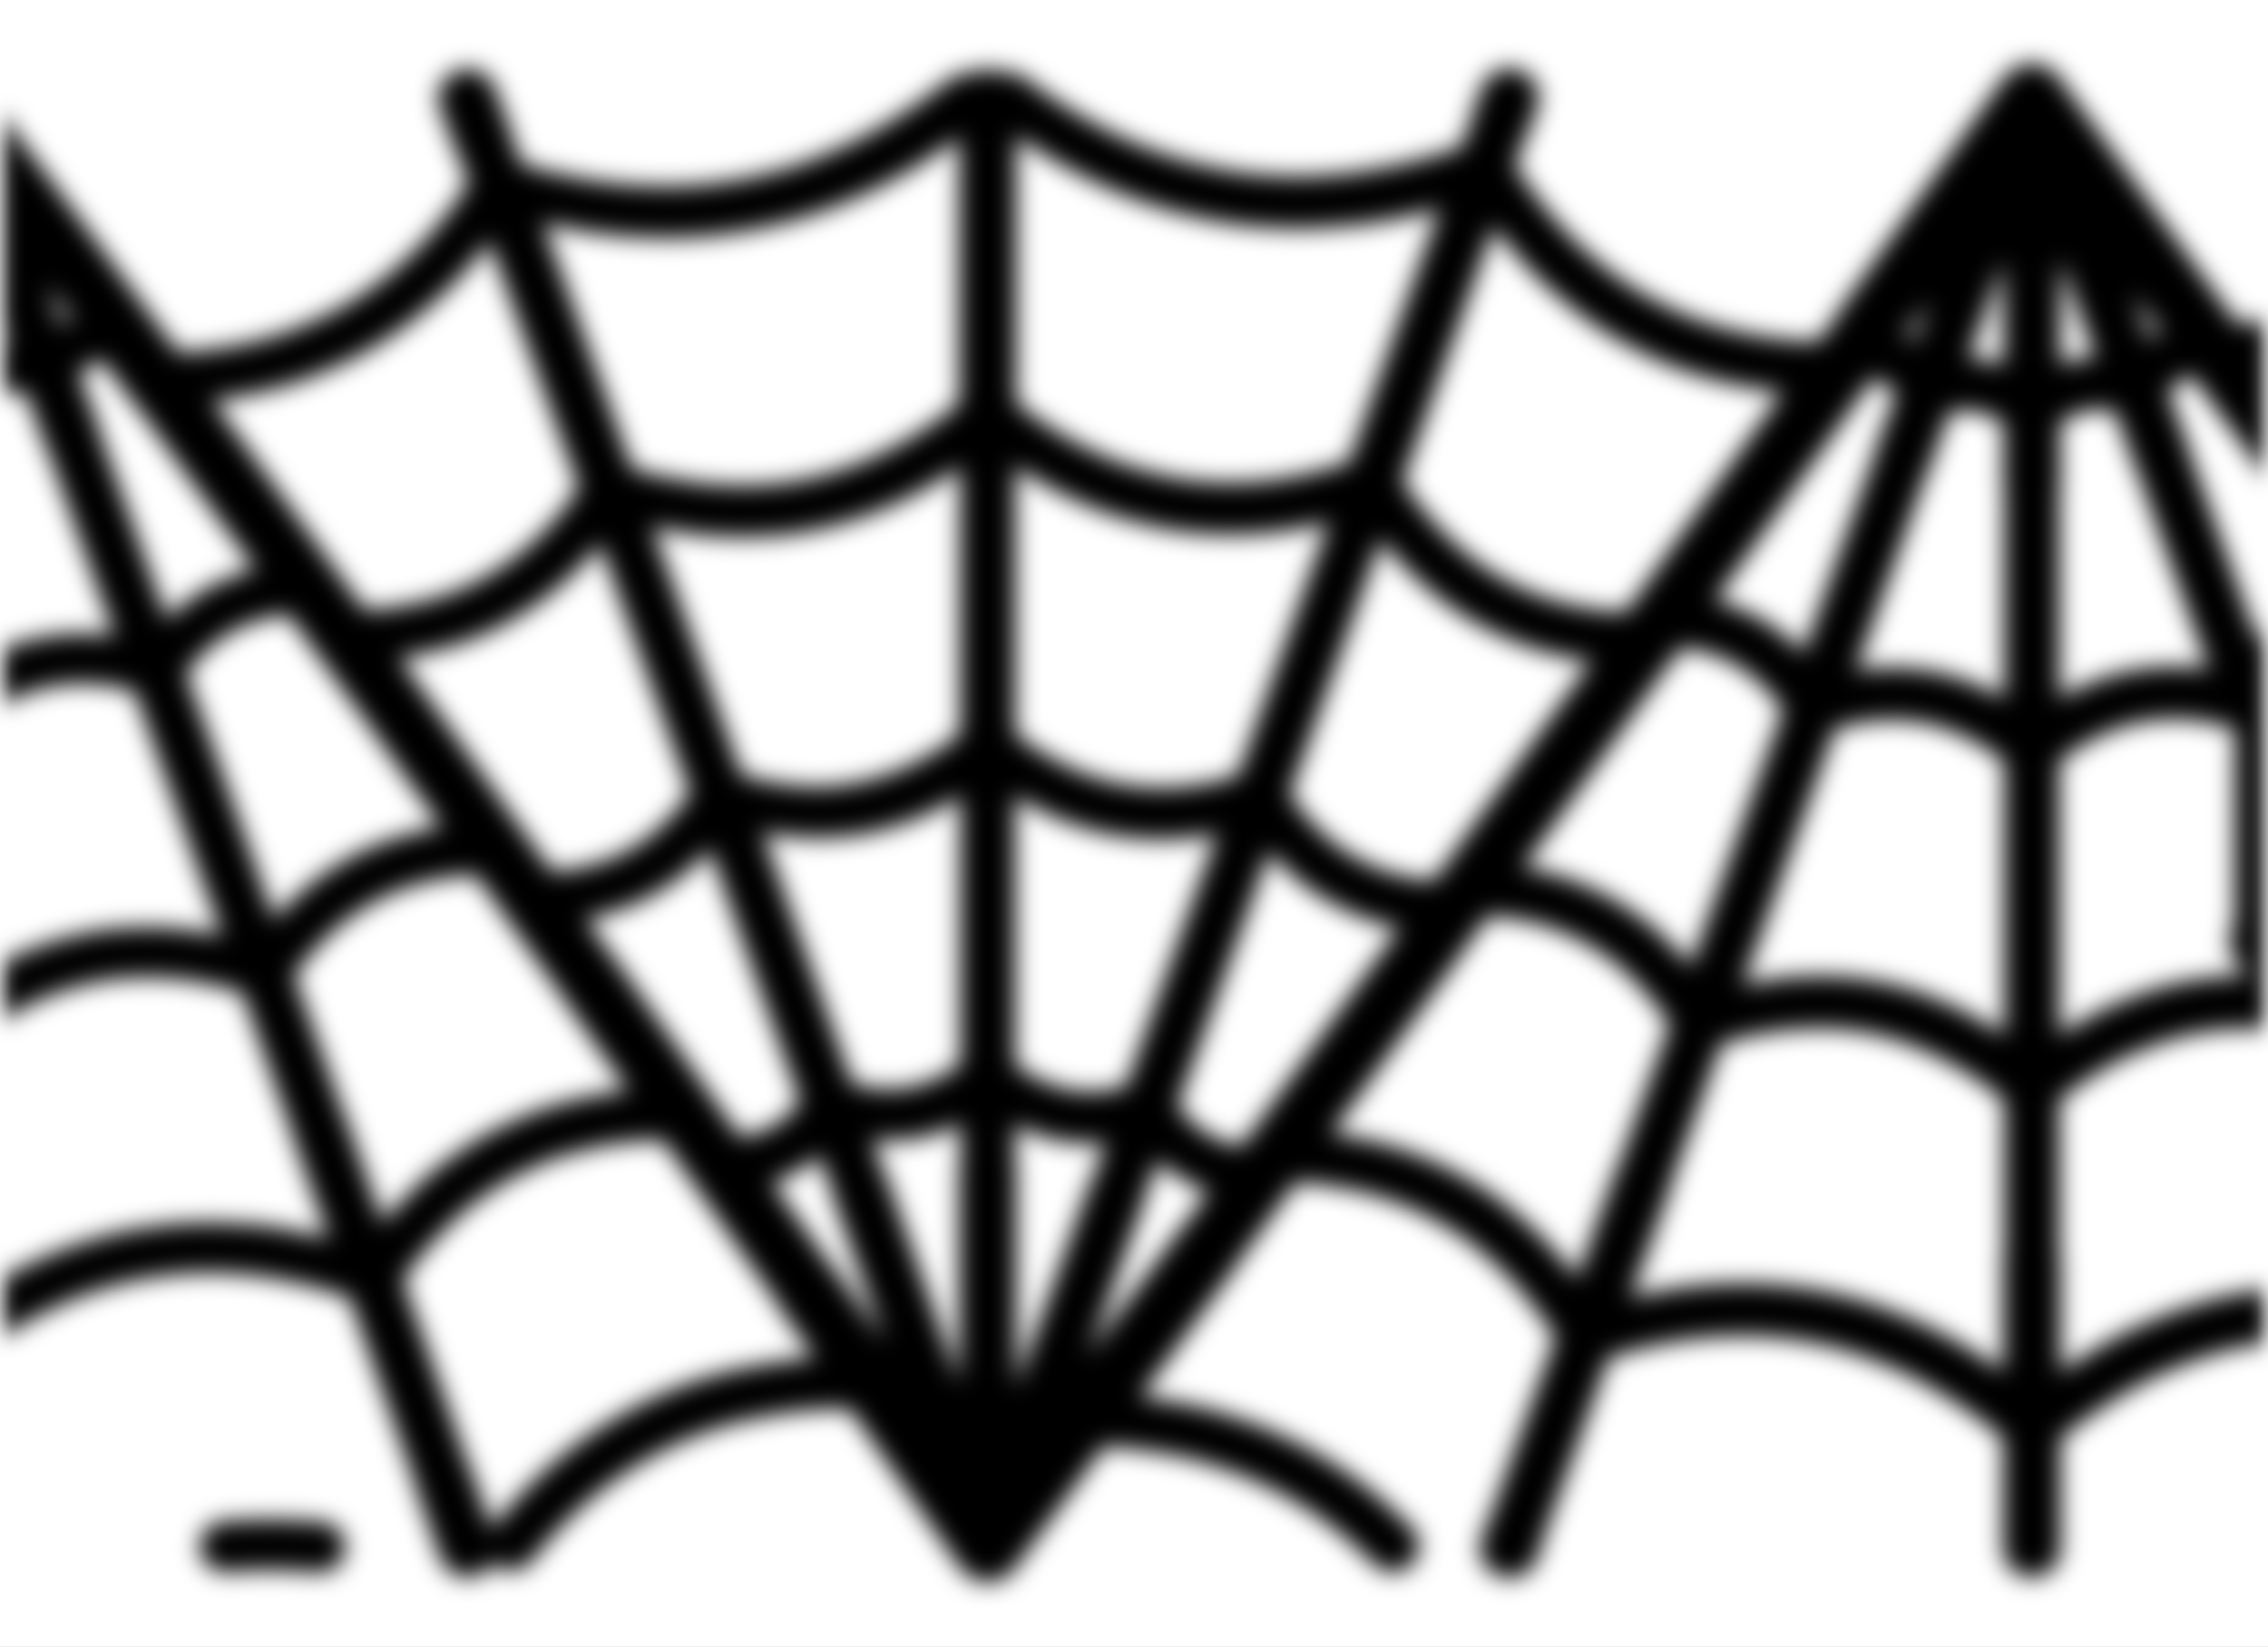
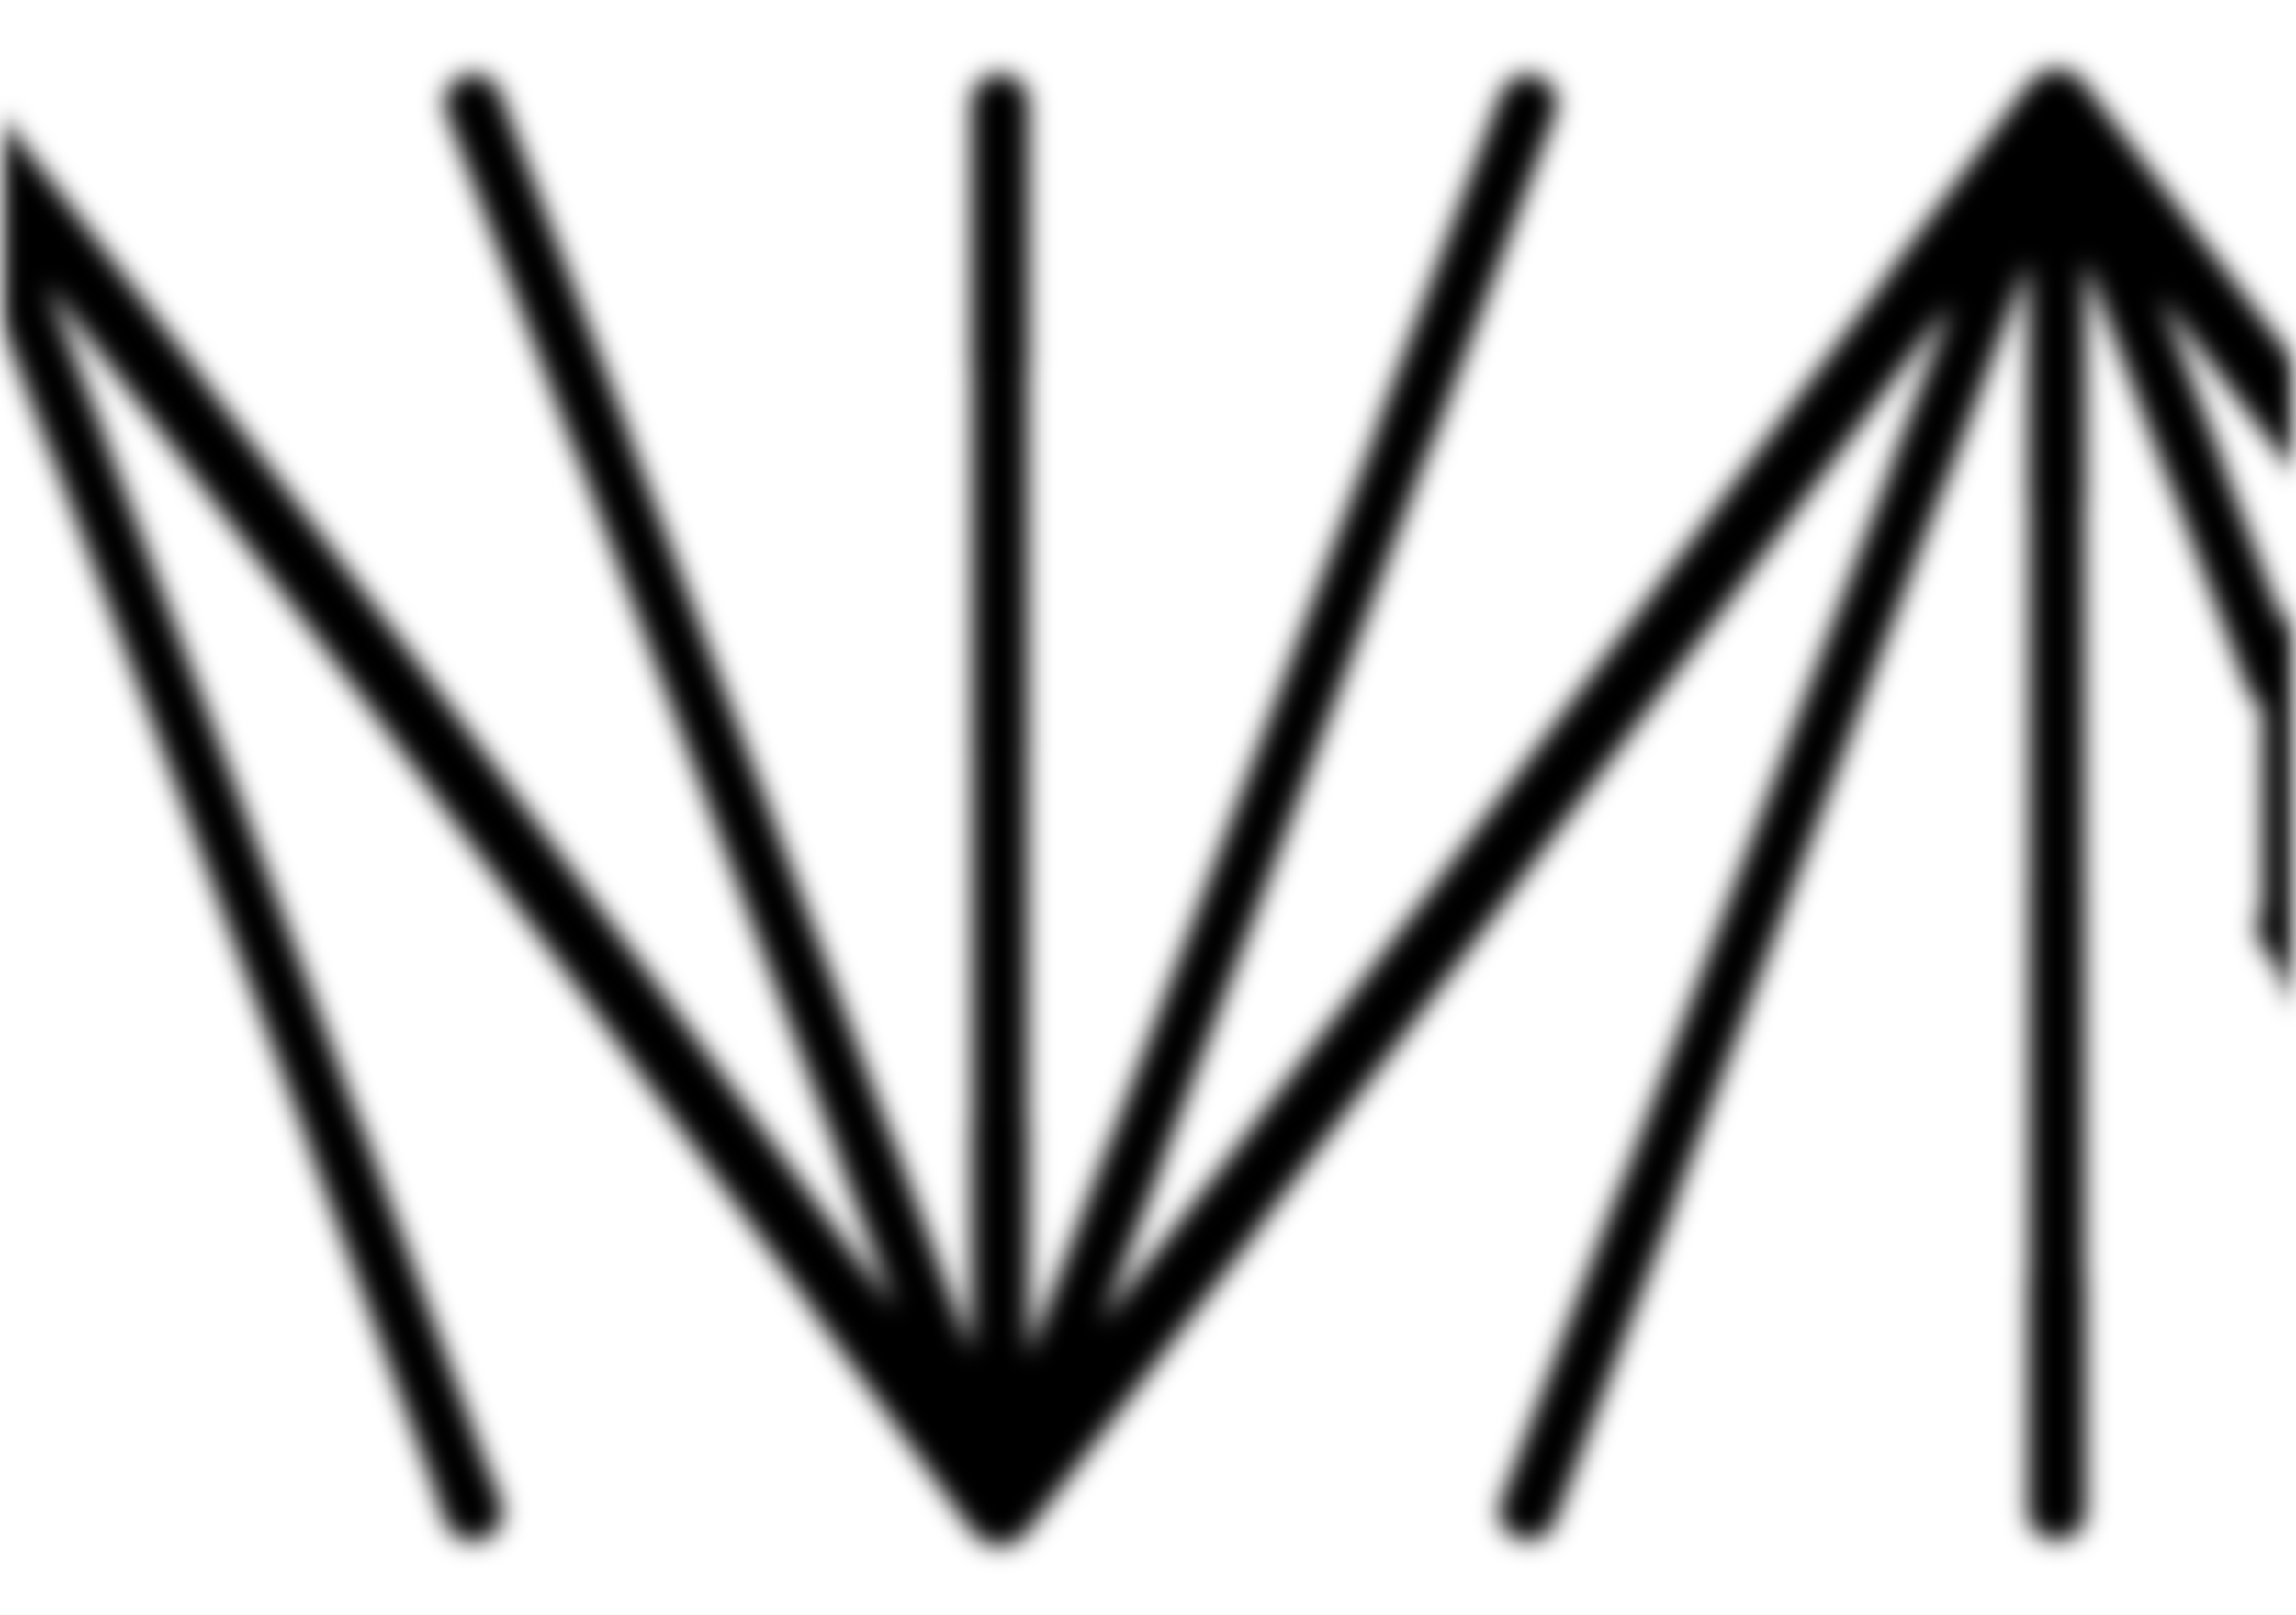
- <svg xmlns="http://www.w3.org/2000/svg" viewBox="0 0 9.643 6.997" width="9.643" height="6.997">
+ <svg xmlns="http://www.w3.org/2000/svg" viewBox="0 0 9.643 6.78" width="9.643" height="6.78">
  <defs>
    <radialGradient id="dew">
      <stop offset="0" stop-color="#000" />
      <stop offset="0.55" stop-color="#141414" />
      <stop offset="1" stop-color="#a0a0a0" />
    </radialGradient>
-     <filter id="soft" filterUnits="userSpaceOnUse" x="0" y="0" width="9.643" height="6.997">
+     <filter id="soft" filterUnits="userSpaceOnUse" x="0" y="0" width="9.643" height="6.78">
      <feGaussianBlur stdDeviation="0.05" />
    </filter>
  </defs>
-   <rect width="9.643" height="6.997" fill="#fff" />
+   <rect width="9.643" height="6.78" fill="#fff" />
  <g filter="url(#soft)" fill="none" stroke="#000" stroke-linecap="round" stroke-linejoin="round">
-     <path stroke-width="0.212" d="M-0.347 1.596l0.044 0.018l0.043 0.024l0.043 0.030l0.043 -0.033l0.044 -0.026l0.045 -0.022l0.046 -0.015l0.047 -0.009l0.049 -0.004l0.049 0.003l0.050 0.008l0.051 0.014l0.029 -0.041l0.032 -0.035l0.035 -0.030l0.037 -0.024l0.041 -0.019l0.043 -0.014l0.046 -0.008l0.050 -0.003M-0.350 2.925l0.089 0.058l0.044 0.033l0.089 -0.067l0.046 -0.028l0.093 -0.049l0.095 -0.036l0.097 -0.024l0.099 -0.012l0.051 -0.001l0.102 0.006l0.105 0.019l0.107 0.031l0.064 -0.089l0.071 -0.077l0.078 -0.063l0.085 -0.051M0.965 2.575l0.092 -0.037l0.098 -0.025l0.106 -0.012l0.055 -0.001M-0.351 4.265l0.134 0.099l0.087 -0.066l0.088 -0.058l0.090 -0.050l0.091 -0.043l0.093 -0.036l0.094 -0.027l0.095 -0.021l0.097 -0.012l0.147 -0.004l0.151 0.013l0.153 0.031l0.105 0.030M-0.351 5.608l0.134 0.104l0.088 -0.066l0.089 -0.061l0.136 -0.079l0.139 -0.067l0.093 -0.037l0.095 -0.031l0.095 -0.026l0.097 -0.019l0.147 -0.019l0.149 -0.005l0.152 0.009" />
-     <path stroke-width="0.214" d="M1.074 4.121l0.052 0.018l0.063 -0.090l0.033 -0.042l0.069 -0.077l0.036 -0.036l0.076 -0.065l0.040 -0.029l0.082 -0.053l0.043 -0.023l0.089 -0.040l0.047 -0.016l0.096 -0.028l0.049 -0.010l0.103 -0.014l0.053 -0.004l0.109 -0.002M1.063 5.311l0.103 0.013l0.155 0.031l0.158 0.045l0.107 0.037l0.097 -0.138l0.069 -0.083l0.111 -0.113l0.077 -0.067l0.124 -0.087l0.087 -0.050l0.136 -0.063l0.096 -0.033M0.957 6.574l0.099 -0.006l0.101 -0.002l0.101 0.003l0.103 0.007M1.462 2.702l0.111 -0.003l0.107 -0.010l0.102 -0.018l0.050 -0.011l0.097 -0.029l0.047 -0.018l0.091 -0.040l0.043 -0.024l0.085 -0.052l0.081 -0.059l0.077 -0.068l0.037 -0.036l0.070 -0.079l0.034 -0.043l0.096 -0.139l0.107 0.034l0.105 0.026M0.665 1.608l0.113 -0.003l0.110 -0.010l0.107 -0.015l0.103 -0.021l0.100 -0.027l0.097 -0.034l0.140 -0.061l0.089 -0.048l0.086 -0.055l0.082 -0.060l0.080 -0.067l0.076 -0.073l0.073 -0.079l0.103 -0.130" />
-     <path stroke-width="0.216" d="M2.383 4.803l0.150 -0.038l0.104 -0.016l0.108 -0.010l0.168 -0.002M2.260 3.815l0.107 -0.003l0.051 -0.005l0.099 -0.018l0.093 -0.028l0.045 -0.018l0.086 -0.043l0.080 -0.054l0.038 -0.031l0.072 -0.069l0.067 -0.079l0.062 -0.090l0.103 0.033l0.052 0.012l0.101 0.019l0.050 0.006l0.099 0.006l0.049 -0.001l0.096 -0.008" />
-     <path stroke-width="0.218" d="M2.175 6.566l0.068 -0.082l0.071 -0.078l0.074 -0.072l0.077 -0.067l0.079 -0.061l0.083 -0.056l0.085 -0.051l0.087 -0.046l0.091 -0.041l0.093 -0.035l0.096 -0.030l0.099 -0.024l0.153 -0.027l0.106 -0.012l0.108 -0.005M3.545 5.879l0.168 0.001M3.059 4.945l0.055 0.000l0.052 -0.005l0.049 -0.010l0.048 -0.014l0.045 -0.018l0.043 -0.023l0.040 -0.028l0.038 -0.032l0.036 -0.037l0.033 -0.041l0.031 -0.046l0.104 0.031l0.102 0.015l0.049 0.001l0.049 -0.002l0.048 -0.006l0.048 -0.011l0.047 -0.014l0.092 -0.041l0.088 -0.057l0.044 -0.034l0.089 0.068l0.045 0.027l0.093 0.043M3.610 3.444l0.095 -0.018l0.094 -0.027l0.092 -0.036l0.045 -0.021l0.090 -0.050l0.044 -0.028l0.044 -0.031l0.086 -0.068l0.087 0.069l0.045 0.031l0.090 0.055l0.091 0.046l0.093 0.037l0.095 0.028l0.097 0.018l0.098 0.009l0.100 -0.001M4.996 3.457l0.101 -0.010l0.103 -0.019l0.105 -0.029l0.053 -0.018l0.063 0.095l0.034 0.044l0.071 0.080l0.077 0.068l0.041 0.031l0.086 0.052l0.091 0.042l0.048 0.018l0.100 0.026l0.105 0.015l0.111 0.004M2.802 2.133l0.104 0.020l0.104 0.014l0.152 0.007l0.150 -0.008l0.098 -0.014l0.098 -0.021l0.096 -0.028l0.095 -0.034l0.094 -0.042l0.092 -0.048l0.092 -0.055l0.090 -0.062l0.133 -0.106l0.045 0.037M2.024 0.925l0.097 -0.143l0.106 0.032l0.104 0.027l0.156 0.032l0.103 0.014l0.102 0.010l0.151 0.005l0.099 -0.004l0.099 -0.008l0.146 -0.022l0.145 -0.034l0.095 -0.029l0.094 -0.034" />
-     <path stroke-width="0.220" d="M4.427 4.711l0.048 0.016l0.048 0.012l0.049 0.007l0.049 0.004l0.051 -0.001l0.103 -0.013l0.105 -0.029l0.029 0.045l0.032 0.041l0.033 0.037l0.035 0.033l0.037 0.030l0.040 0.025l0.041 0.022l0.044 0.018l0.046 0.013l0.048 0.010l0.049 0.006l0.052 0.002M4.245 1.793l0.090 0.068l0.091 0.061l0.093 0.054l0.094 0.047l0.095 0.041l0.096 0.033l0.147 0.038l0.100 0.016l0.100 0.009l0.102 0.002l0.103 -0.005l0.105 -0.012l0.105 -0.019l0.161 -0.042M5.727 2.084l0.108 -0.037l0.062 0.097l0.066 0.088l0.070 0.082l0.074 0.073l0.077 0.067l0.082 0.059l0.042 0.027l0.088 0.047l0.091 0.040l0.048 0.017l0.048 0.016l0.099 0.025l0.104 0.017l0.053 0.006l0.165 0.006M3.521 0.771l0.140 -0.061l0.092 -0.048l0.091 -0.052l0.135 -0.089l0.133 -0.100M4.289 0.418l0.089 0.066l0.091 0.060l0.091 0.055l0.093 0.050l0.093 0.045l0.094 0.039l0.096 0.034l0.096 0.029l0.097 0.023l0.098 0.019l0.099 0.013l0.100 0.007l0.101 0.003l0.102 -0.004l0.154 -0.014M6.241 3.779l0.055 0.001l0.107 0.008l0.103 0.017l0.050 0.011l0.049 0.014l0.093 0.035l0.089 0.043l0.043 0.025l0.082 0.056l0.040 0.031l0.038 0.034l0.073 0.074l0.035 0.040l0.066 0.087l0.061 0.096l0.107 -0.034l0.105 -0.026l0.156 -0.025M5.422 4.912l0.113 0.004l0.110 0.010l0.158 0.029l0.101 0.028l0.097 0.034l0.093 0.041l0.090 0.048l0.086 0.054l0.042 0.030l0.081 0.066l0.077 0.072l0.074 0.079l0.069 0.086l0.067 0.093l0.062 0.100" />
-     <path stroke-width="0.222" d="M5.783 0.843l0.157 -0.027l0.105 -0.024l0.160 -0.046l0.108 -0.037l0.062 0.097l0.097 0.134l0.105 0.121l0.073 0.073l0.116 0.099l0.081 0.059l0.084 0.054l0.132 0.069M7.063 1.415l0.091 0.039l0.095 0.033l0.098 0.027l0.100 0.021l0.104 0.016l0.107 0.010l0.166 0.003M7.880 1.486l0.049 0.002l0.047 0.008l0.043 0.014l0.041 0.019l0.037 0.025l0.034 0.031l0.032 0.037l0.028 0.043l0.049 -0.015l0.048 -0.011l0.047 -0.005l0.046 0.001l0.046 0.006l0.044 0.011l0.043 0.016l0.043 0.022l0.041 0.027l0.041 0.032l0.041 -0.033l0.041 -0.028l0.043 -0.022l0.044 -0.017l0.044 -0.012l0.046 -0.006l0.046 -0.001l0.048 0.004l0.048 0.010l0.049 0.015l0.029 -0.044l0.032 -0.039l0.035 -0.032l0.038 -0.026l0.041 -0.021M7.060 2.636l0.109 0.006l0.103 0.019l0.095 0.033l0.088 0.046l0.082 0.061l0.074 0.073l0.067 0.088l0.030 0.049l0.107 -0.033l0.105 -0.021l0.103 -0.009l0.100 0.004l0.099 0.015l0.096 0.028l0.094 0.040l0.047 0.025M8.459 3.060l0.091 0.058l0.089 0.071l0.089 -0.071l0.046 -0.031l0.092 -0.054l0.095 -0.040l0.097 -0.029l0.099 -0.016l0.102 -0.004l0.051 0.002l0.105 0.015l0.106 0.026M7.593 4.266l0.152 -0.007l0.100 0.005l0.050 0.006l0.049 0.007l0.097 0.021l0.096 0.029l0.141 0.059l0.138 0.076l0.090 0.061l0.133 0.107l0.088 -0.073l0.091 -0.065l0.091 -0.057l0.093 -0.049M6.742 5.686l0.107 -0.034l0.106 -0.029l0.104 -0.023l0.104 -0.017l0.103 -0.011l0.101 -0.005l0.101 0.000l0.099 0.007l0.099 0.012l0.097 0.018l0.097 0.024l0.095 0.030l0.142 0.056l0.092 0.044l0.092 0.051M4.604 6.033l0.112 0.004l0.110 0.009l0.159 0.024l0.103 0.022l0.100 0.028l0.145 0.051l0.138 0.064l0.088 0.049l0.086 0.054l0.083 0.060l0.080 0.065l0.115 0.108" />
-     <path stroke-width="0.224" d="M9.264 1.497l0.044 -0.015l0.047 -0.009l0.050 -0.003M9.002 4.386l0.142 -0.058l0.096 -0.029l0.049 -0.012l0.098 -0.017l0.050 -0.005l0.050 -0.004l0.102 -0.001M8.281 5.809l0.091 0.056l0.090 0.062l0.089 0.069l0.088 0.074l0.133 -0.108l0.135 -0.094l0.137 -0.082l0.093 -0.046l0.142 -0.059l0.144 -0.046l0.097 -0.023l0.147 -0.023M9.667 5.589l0.100 -0.009l0.101 -0.002l0.153 0.008M9.420 1.490l0.166 -0.007l0.107 -0.012l0.154 -0.029l0.148 -0.042" />
-     <path stroke-width="0.232" d="M-0.217 1.959l0.000 1.540M-0.217 3.499l0.000 1.539M0.308 1.860l0.525 1.459M0.833 3.319l0.526 1.477M3.128 3.566l-0.536 -1.487M4.200 4.975l0.000 -1.606" />
-     <path stroke-width="0.234" d="M3.664 5.068l-0.536 -1.502M4.200 3.369l0.000 -1.606M4.745 5.081l0.546 -1.513M5.291 3.568l0.545 -1.523M8.088 1.954l-0.551 1.534M7.537 3.488l-0.551 1.526M8.639 2.063l0.000 1.648M8.639 3.711l0.000 1.648" />
-     <path stroke-width="0.236" d="M9.194 1.950l0.359 0.994" />
-     <path stroke-width="0.238" d="M1.359 4.796l0.527 1.493" />
-     <path stroke-width="0.240" d="M-0.217 0.420l0.000 1.539M-0.217 5.038l0.000 1.539M-0.217 0.420l0.525 1.440M2.592 2.079l-0.535 -1.473" />
-     <path stroke-width="0.242" d="M4.200 6.582l-0.536 -1.514M4.200 6.582l0.000 -1.607M4.200 1.763l0.000 -1.348M4.200 6.582l0.545 -1.501M5.836 2.045l0.546 -1.530M8.639 0.415l-0.551 1.539M6.986 5.014l-0.551 1.518M8.639 0.415l0.000 1.648M8.639 0.415l0.555 1.535" />
-     <path stroke-width="0.244" d="M-0.217 0.420l-0.166 0.475M8.639 5.359l0.000 1.223" />
-     <path stroke-width="0.246" d="M1.886 6.289l0.102 0.291" />
-     <path stroke-width="0.248" d="M2.057 0.606l-0.069 -0.188" />
-     <path stroke-width="0.250" d="M6.382 0.515l0.036 -0.099M6.435 6.532l-0.017 0.049" />
-     <path stroke-width="0.272" d="M1.605 2.900l0.913 1.278" />
-     <path stroke-width="0.274" d="M0.693 1.646l0.912 1.254" />
-     <path stroke-width="0.276" d="M10.022 2.136l-0.382 0.860l0.000 0.688M9.640 3.684l0.000 0.317l0.382 0.860M2.518 4.178l0.914 1.300M6.070 4.016l0.937 -1.305" />
-     <path stroke-width="0.278" d="M5.135 5.307l0.935 -1.291" />
-     <path stroke-width="0.280" d="M-0.217 0.420l0.469 0.629l0.441 0.597M7.007 2.711l0.936 -1.315" />
-     <path stroke-width="0.282" d="M9.589 1.724l0.307 0.424" />
-     <path stroke-width="0.284" d="M-0.359 0.630l0.142 -0.210M3.432 5.478l0.768 1.104M4.200 6.582l0.935 -1.275" />
-     <path stroke-width="0.286" d="M8.639 0.415l0.950 1.309" />
-     <path stroke-width="0.288" d="M7.943 1.396l0.696 -0.981" />
-     <path stroke-width="0.320" d="M9.990 3.036l-0.350 -0.040M9.990 3.961l-0.350 0.040" />
+     <path stroke="#000000" stroke-width="0.230" d="M-0.217 1.973l0.000 1.541" />
+     <path stroke="#000000" stroke-width="0.232" d="M-0.217 3.514l0.000 1.542M0.324 1.859l0.543 1.447M0.867 3.306l0.542 1.465M3.084 3.338l-0.557 -1.485M4.200 4.739l0.000 -1.608M8.639 2.085l0.000 1.651" />
+     <path stroke="#000000" stroke-width="0.234" d="M3.642 4.836l-0.558 -1.498M4.200 3.131l0.000 -1.609M4.768 4.849l0.568 -1.512M5.336 3.337l0.568 -1.522M8.065 1.972l-0.574 1.530M7.491 3.502l-0.574 1.524M8.639 3.736l0.000 1.651" />
+     <path stroke="#000000" stroke-width="0.236" d="M9.218 1.968l0.336 0.893" />
+     <path stroke="#000000" stroke-width="0.238" d="M-0.217 0.431l0.541 1.428M1.409 4.771l0.544 1.481" />
+     <path stroke="#000000" stroke-width="0.240" d="M-0.217 0.431l0.000 1.542M-0.217 5.056l0.000 1.293M4.200 6.348l-0.558 -1.512M2.527 1.853l-0.539 -1.421M4.200 6.348l0.000 -1.609M4.200 6.348l0.568 -1.499M8.639 0.435l0.000 1.650" />
+     <path stroke="#000000" stroke-width="0.242" d="M-0.217 0.431l-0.154 0.424M4.200 1.522l0.000 -1.090M5.904 1.815l0.514 -1.380M8.639 0.435l-0.574 1.537M6.917 5.026l-0.499 1.320M8.639 0.435l0.579 1.533" />
+     <path stroke="#000000" stroke-width="0.244" d="M8.639 5.387l0.000 0.958" />
+     <path stroke="#000000" stroke-width="0.246" d="M1.953 6.252l0.035 0.096" />
+     <path stroke="#000000" stroke-width="0.274" d="M0.718 1.641l0.937 1.238M1.655 2.879l0.938 1.263" />
+     <path stroke="#000000" stroke-width="0.276" d="M10.022 2.027l-0.382 0.861l0.000 0.687M9.640 3.575l0.000 0.317l0.382 0.861M2.593 4.142l0.940 1.284" />
+     <path stroke="#000000" stroke-width="0.278" d="M-0.217 0.431l0.482 0.621l0.453 0.589M5.161 5.092l0.962 -1.274M6.123 3.818l0.962 -1.287" />
+     <path stroke="#000000" stroke-width="0.280" d="M7.085 2.531l0.963 -1.297" />
+     <path stroke="#000000" stroke-width="0.282" d="M-0.363 0.639l0.146 -0.208M9.609 1.716l0.251 0.332" />
+     <path stroke="#000000" stroke-width="0.284" d="M3.533 5.426l0.667 0.922M4.200 6.348l0.961 -1.256" />
+     <path stroke="#000000" stroke-width="0.286" d="M8.639 0.435l0.970 1.281" />
+     <path stroke="#000000" stroke-width="0.288" d="M8.048 1.234l0.591 -0.799" />
+     <path stroke="#000000" stroke-width="0.320" d="M9.988 2.928l-0.348 -0.040M9.988 3.852l-0.348 0.040" />
  </g>
</svg>
